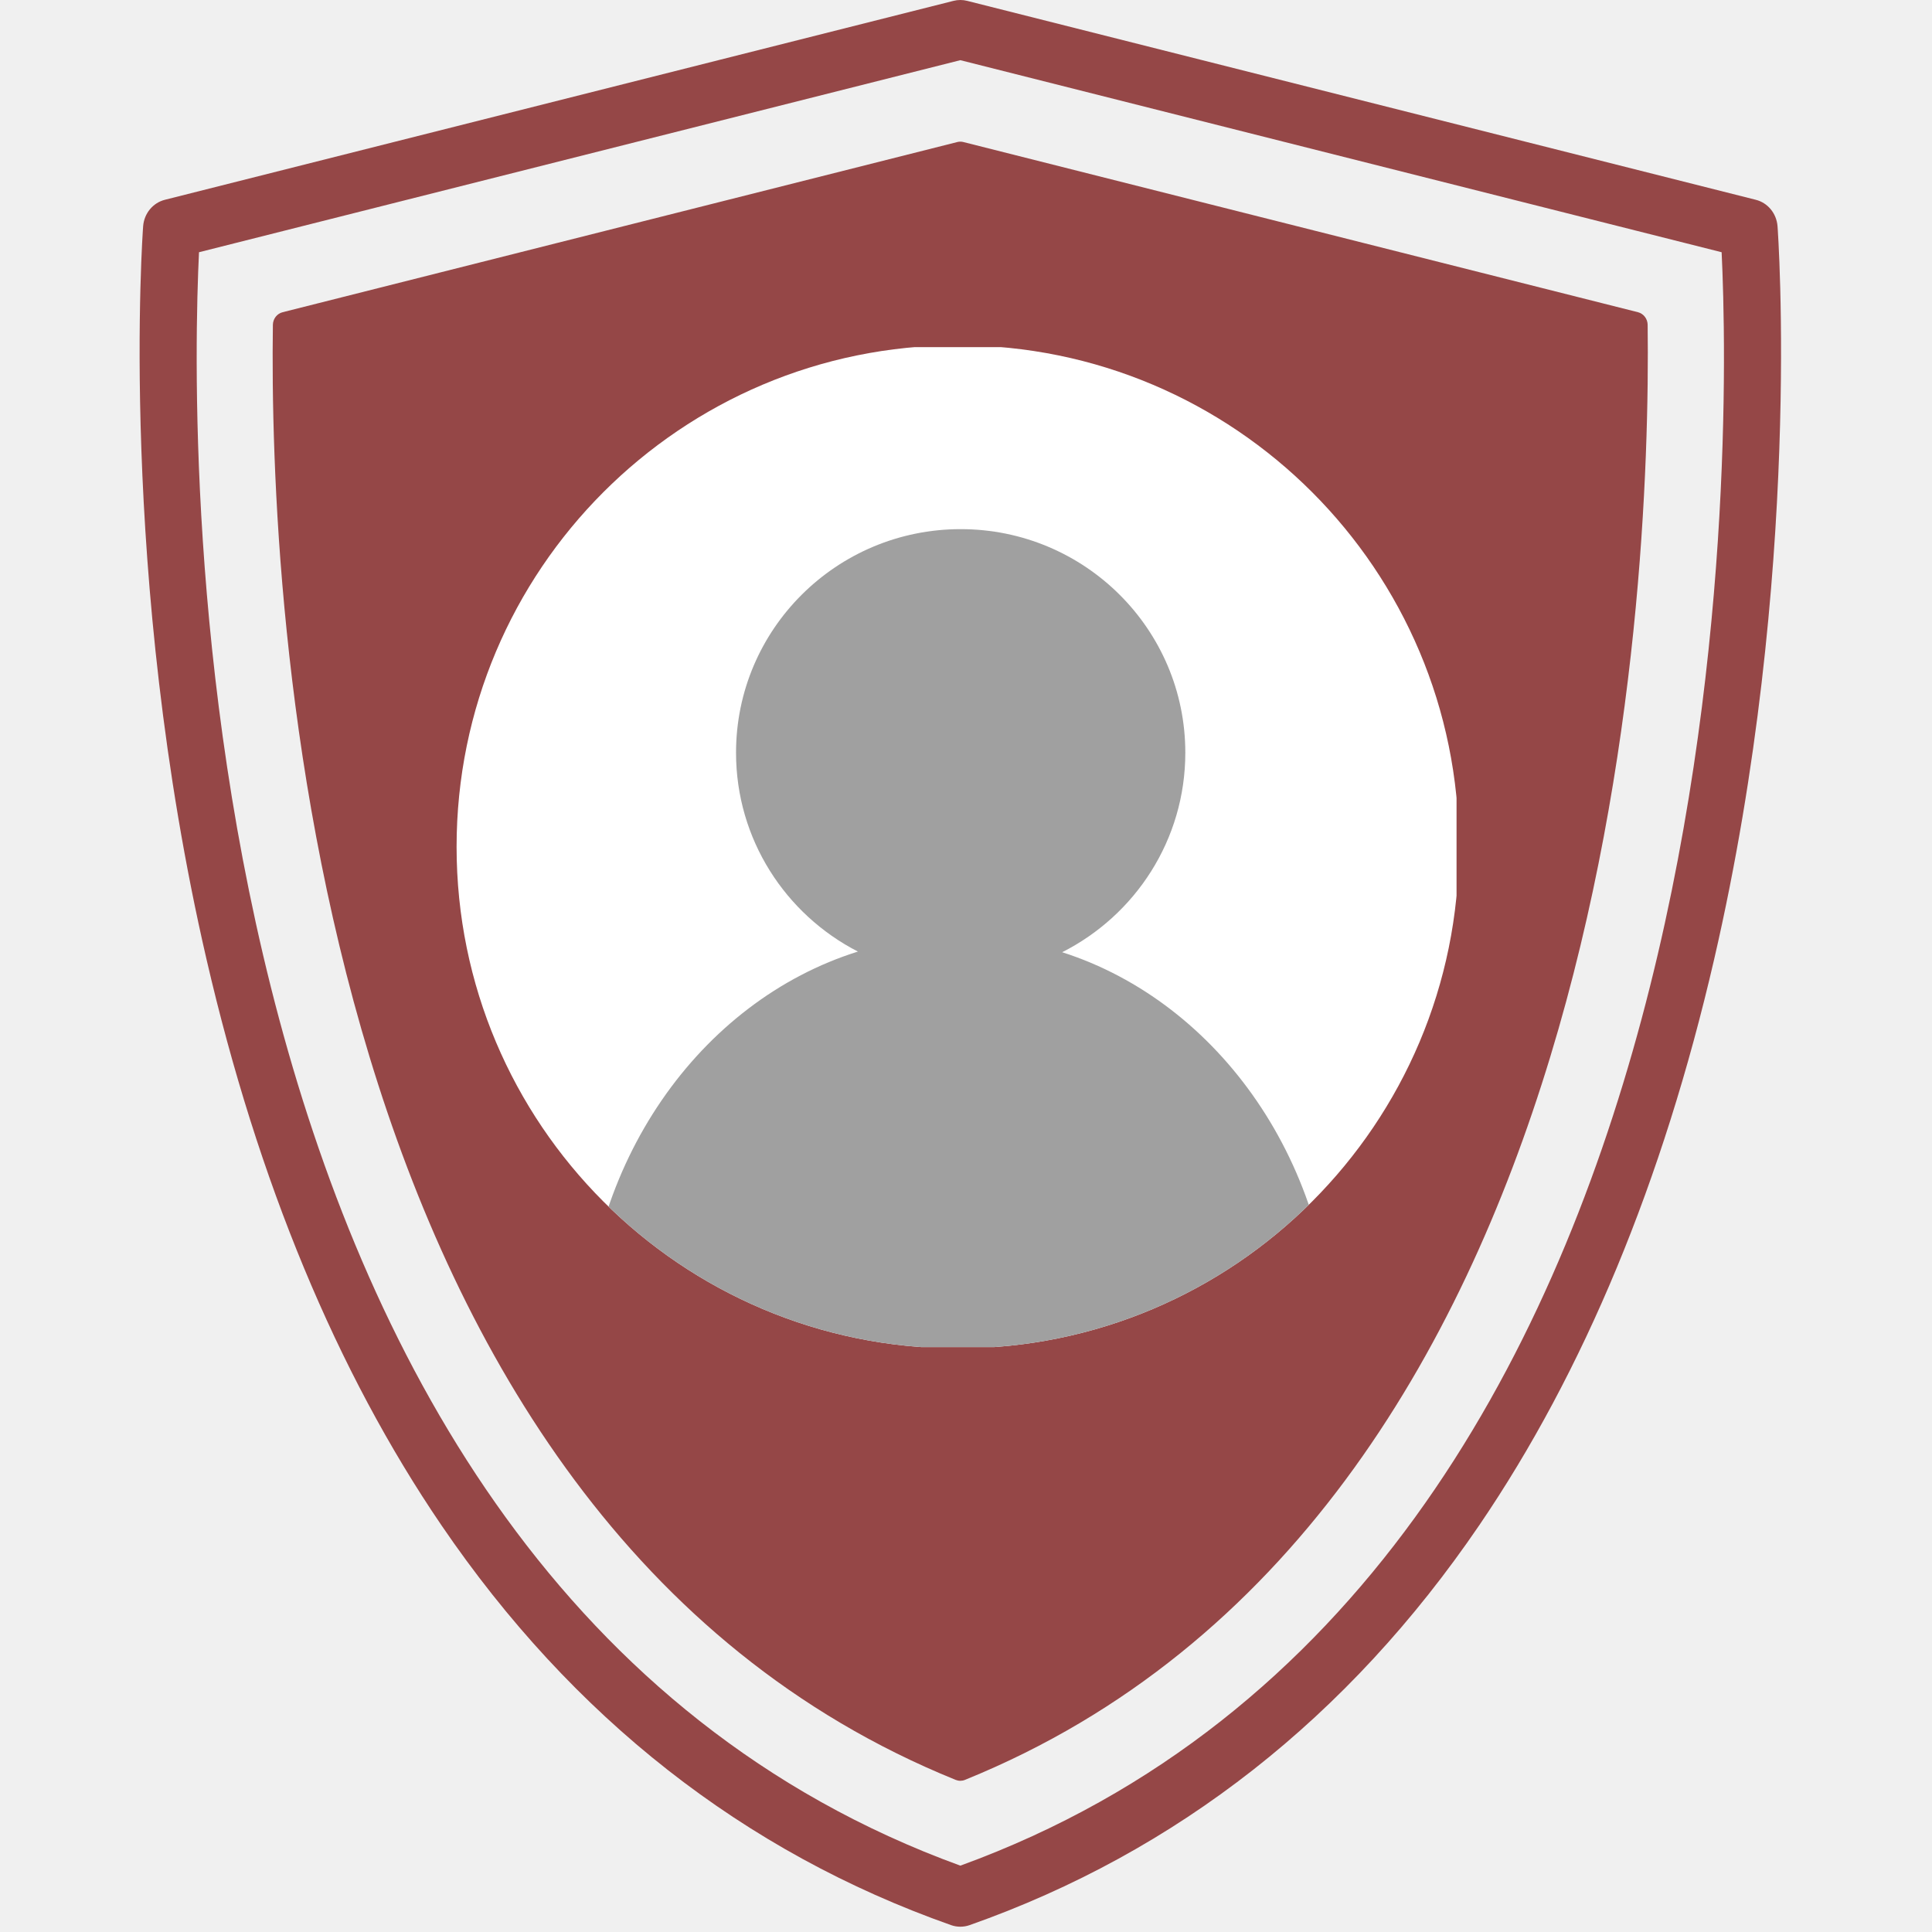
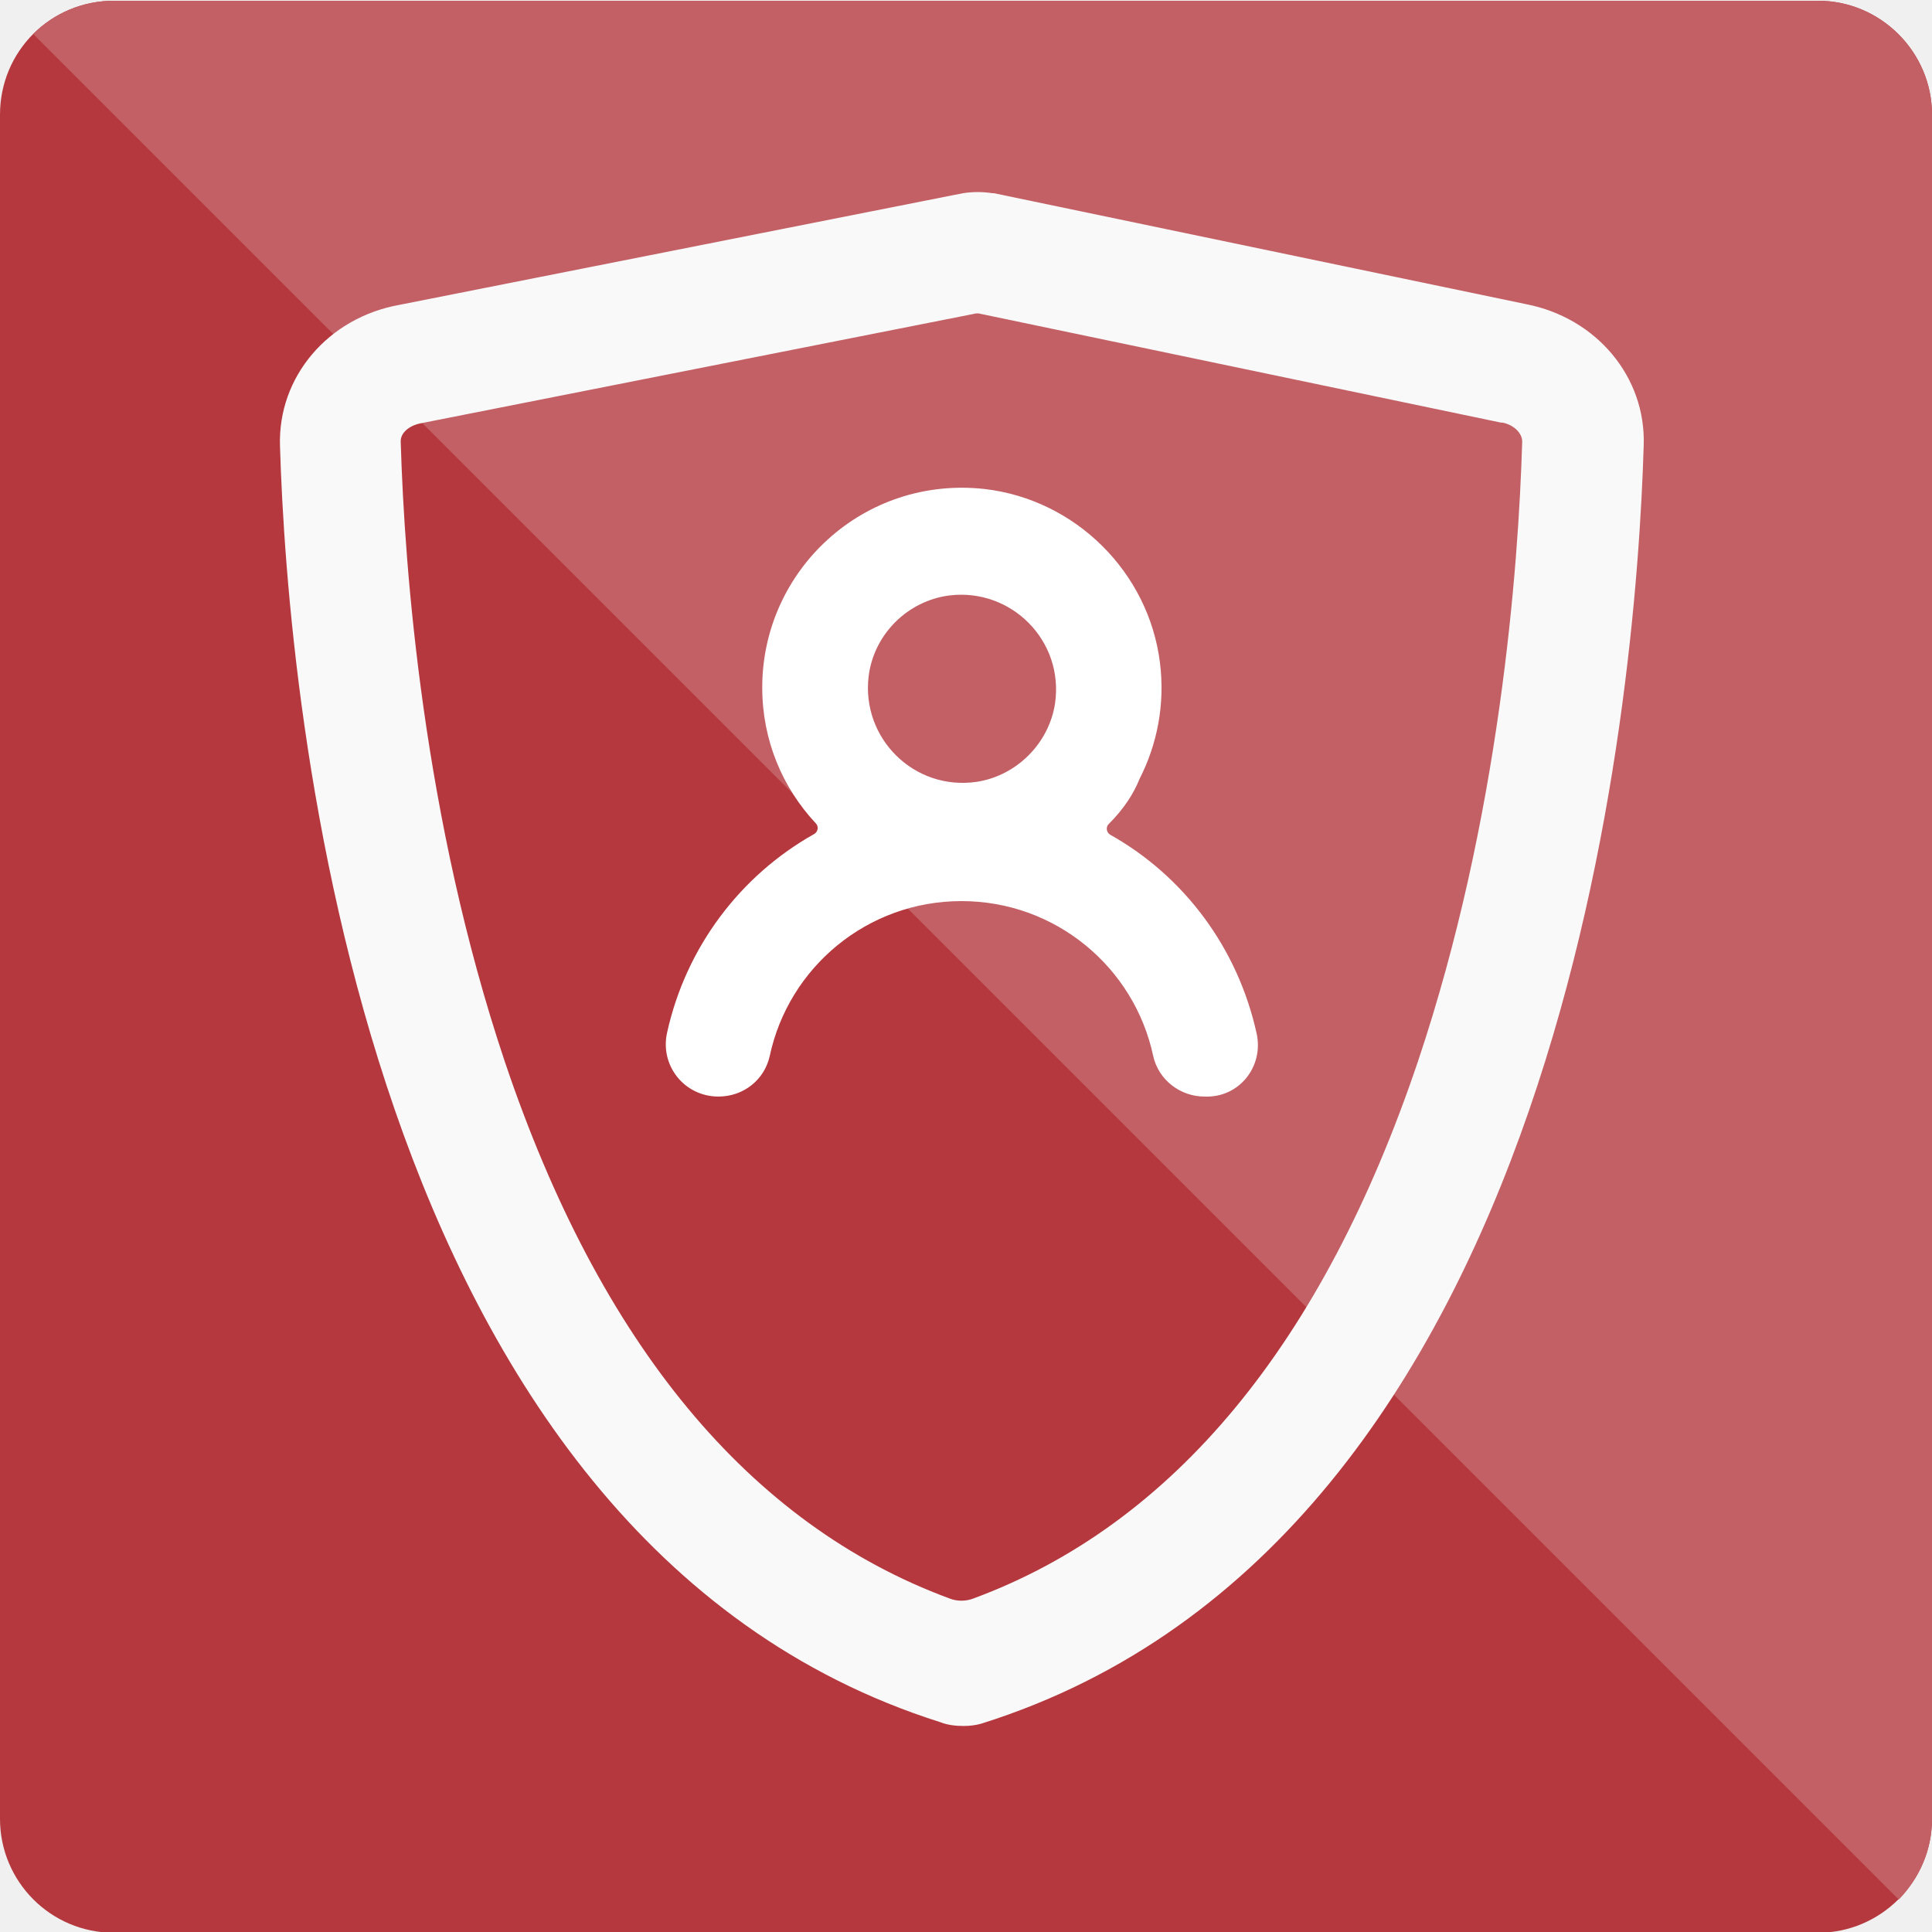
- <svg xmlns="http://www.w3.org/2000/svg" xmlns:xlink="http://www.w3.org/1999/xlink" width="512" height="512" viewBox="0 0 512 512">
-   <path id="Ebene_3" fill="#954747" d="M471.062,59.933c-0.27-3.391-2.594-6.202-5.771-6.99L256.312,0.228c-1.181-0.304-2.457-0.302-3.605-0.005 L43.704,52.943c-3.183,0.801-5.504,3.612-5.77,6.998c-0.071,0.911-6.774,92.324,16.793,194.281 c13.6,58.837,34.542,109.289,62.244,149.967c34.709,50.967,80.16,86.63,135.111,106.002c0.781,0.27,1.598,0.406,2.422,0.406 s1.635-0.137,2.448-0.416c54.921-19.362,100.368-55.025,135.079-105.992c27.701-40.675,48.639-91.13,62.238-149.967 C477.842,152.237,471.131,60.851,471.062,59.933z M254.504,494.418C44.516,418.019,50.41,115.222,52.738,66.844l201.758-50.896 L456.25,66.844C458.588,115.219,464.533,417.993,254.504,494.418z M253.7,37.641c0.522-0.134,1.079-0.134,1.598,0l178.764,45.093 c1.502,0.378,2.566,1.76,2.582,3.355c0.9,72.873-9.479,315.996-180.829,385.56c-0.006,0-0.011,0.007-0.016,0.007 c-0.027,0.011-0.049,0.021-0.076,0.031c-0.396,0.164-0.812,0.24-1.232,0.24s-0.84-0.083-1.233-0.24 c-0.028-0.011-0.048-0.021-0.076-0.031c-0.005,0-0.01-0.007-0.015-0.007C81.346,401.959,71.299,158.93,72.316,86.095 c0.022-1.605,1.083-2.978,2.584-3.355L253.7,37.641z" />
-   <g id="Ebene_1">
+ <svg xmlns="http://www.w3.org/2000/svg" xmlns:xlink="http://www.w3.org/1999/xlink" version="1.1" id="Ebene_1" x="0px" y="0px" viewBox="0 0 256 256" style="enable-background:new 0 0 256 256;" xml:space="preserve">
+   <style type="text/css">
+ 	.st0{clip-path:url(#SVGID_2_);fill:#B4383D;}
+ 	.st1{clip-path:url(#SVGID_2_);fill:#C36065;}
+ 	.st2{clip-path:url(#SVGID_2_);fill:#F9F9F9;}
+ 	.st3{fill:#FFFFFF;}
+ </style>
+   <g>
    <defs>
-       <ellipse id="SVGID_1_" cx="253.813" cy="224.421" rx="132.813" ry="132.922" />
+       <rect id="SVGID_1_" x="0" y="0.1" width="256" height="256" />
    </defs>
    <clipPath id="SVGID_2_">
-       <use overflow="visible" xlink:href="#SVGID_1_" />
+       <use xlink:href="#SVGID_1_" style="overflow:visible;" />
    </clipPath>
-     <g clip-path="url(#SVGID_2_)">
-       <defs>
-         <path id="SVGID_3_" d="M121 92H386V357H121z" />
-       </defs>
-       <clipPath id="SVGID_4_">
-         <use overflow="visible" xlink:href="#SVGID_3_" />
-       </clipPath>
-       <path fill="#FFF" d="M121 92H386V357H121z" clip-path="url(#SVGID_4_)" />
-       <path fill="#A0A0A0" d="M281.484,252.347c19.365-9.777,32.637-29.78,32.637-52.87 c0-32.722-26.652-59.25-59.532-59.25s-59.532,26.527-59.532,59.25c0,22.955,13.117,42.859,32.297,52.698 c-41.861,13.107-72.57,56.168-72.57,107.272c0,61.51,44.484,111.372,99.359,111.372c54.875,0,99.358-49.862,99.358-111.372 C353.502,308.568,323.064,265.658,281.484,252.347z" clip-path="url(#SVGID_4_)" />
-       <g fill="#954747" stroke="#000" clip-path="url(#SVGID_4_)">
-         <path d="M120.5 63L120.5 82M93 92.5L112 92.5M93 470.5L112 470.5M120.5 499L120.5 480M385.5 63L385.5 82M415 92.5L396 92.5M415 470.5L396 470.5M385.5 499L385.5 480" />
-       </g>
-     </g>
+     <path class="st0" d="M240.9,256.1H15.1C6.7,256.1,0,249.3,0,241V15.2C0,6.8,6.7,0.1,15.1,0.1h225.8c8.3,0,15.1,6.8,15.1,15.1V241   C256,249.3,249.2,256.1,240.9,256.1" />
+     <path class="st1" d="M4.4,4.5c2.7-2.7,6.5-4.4,10.7-4.4h225.8c8.3,0,15.1,6.8,15.1,15.1V241c0,4.2-1.7,7.9-4.4,10.7" />
+     <path class="st2" d="M127.7,228.7L127.7,228.7c-1,0-2.1-0.1-3.1-0.5C47.5,203.8,38.1,92.6,37.1,59.1c-0.3-9.2,6.4-17,15.8-18.7   l74.7-14.8c1.3-0.2,2.6-0.2,3.9,0l0.2,0l70.5,14.7c9.3,1.8,15.9,9.6,15.6,18.7c-1,33.6-10.3,145.1-87.8,169.4   C129.3,228.6,128.5,228.7,127.7,228.7 M130,41.6c-0.3-0.1-0.7-0.1-1,0L55.7,56.1c-1.5,0.3-2.7,1.3-2.6,2.5   c0.5,16.9,3,49.9,13.8,82.1c12.6,37.4,32.4,61.3,58.9,71.1c1,0.4,2.2,0.4,3.2,0c26.5-9.8,46.3-33.8,58.9-71.2   c10.8-32.2,13.3-65.2,13.8-82.1c0-1.1-1.1-2.2-2.6-2.5l-0.2,0L130,41.6z" />
  </g>
+   <path class="st3" d="M166.5,136.9c-2.5-11.3-9.6-20.8-19.4-26.3c-0.5-0.3-0.6-1-0.2-1.4c2-2,3.3-4,4.1-6c2.3-4.5,3.4-9.8,2.7-15.4  c-1.5-12-11.2-21.6-23.2-23c-16-1.8-29.5,10.7-29.5,26.3c0,7,2.7,13.3,7.1,18c0.4,0.4,0.3,1.1-0.2,1.4c-9.8,5.5-17,15-19.5,26.3  c-1,4.4,2.3,8.5,6.8,8.5c3.3,0,6.1-2.2,6.8-5.4c2.5-11.7,12.9-20.5,25.4-20.5l0,0c12.5,0,22.9,8.8,25.4,20.5  c0.7,3.2,3.6,5.4,6.8,5.4C164.2,145.5,167.5,141.3,166.5,136.9z M115.1,89.6c0.7-5.6,5.2-10,10.7-10.7c8.2-1,15.2,6,14,14.3  c-0.8,5.3-5.1,9.6-10.4,10.4C121.1,104.8,114.1,97.8,115.1,89.6z" />
</svg>
